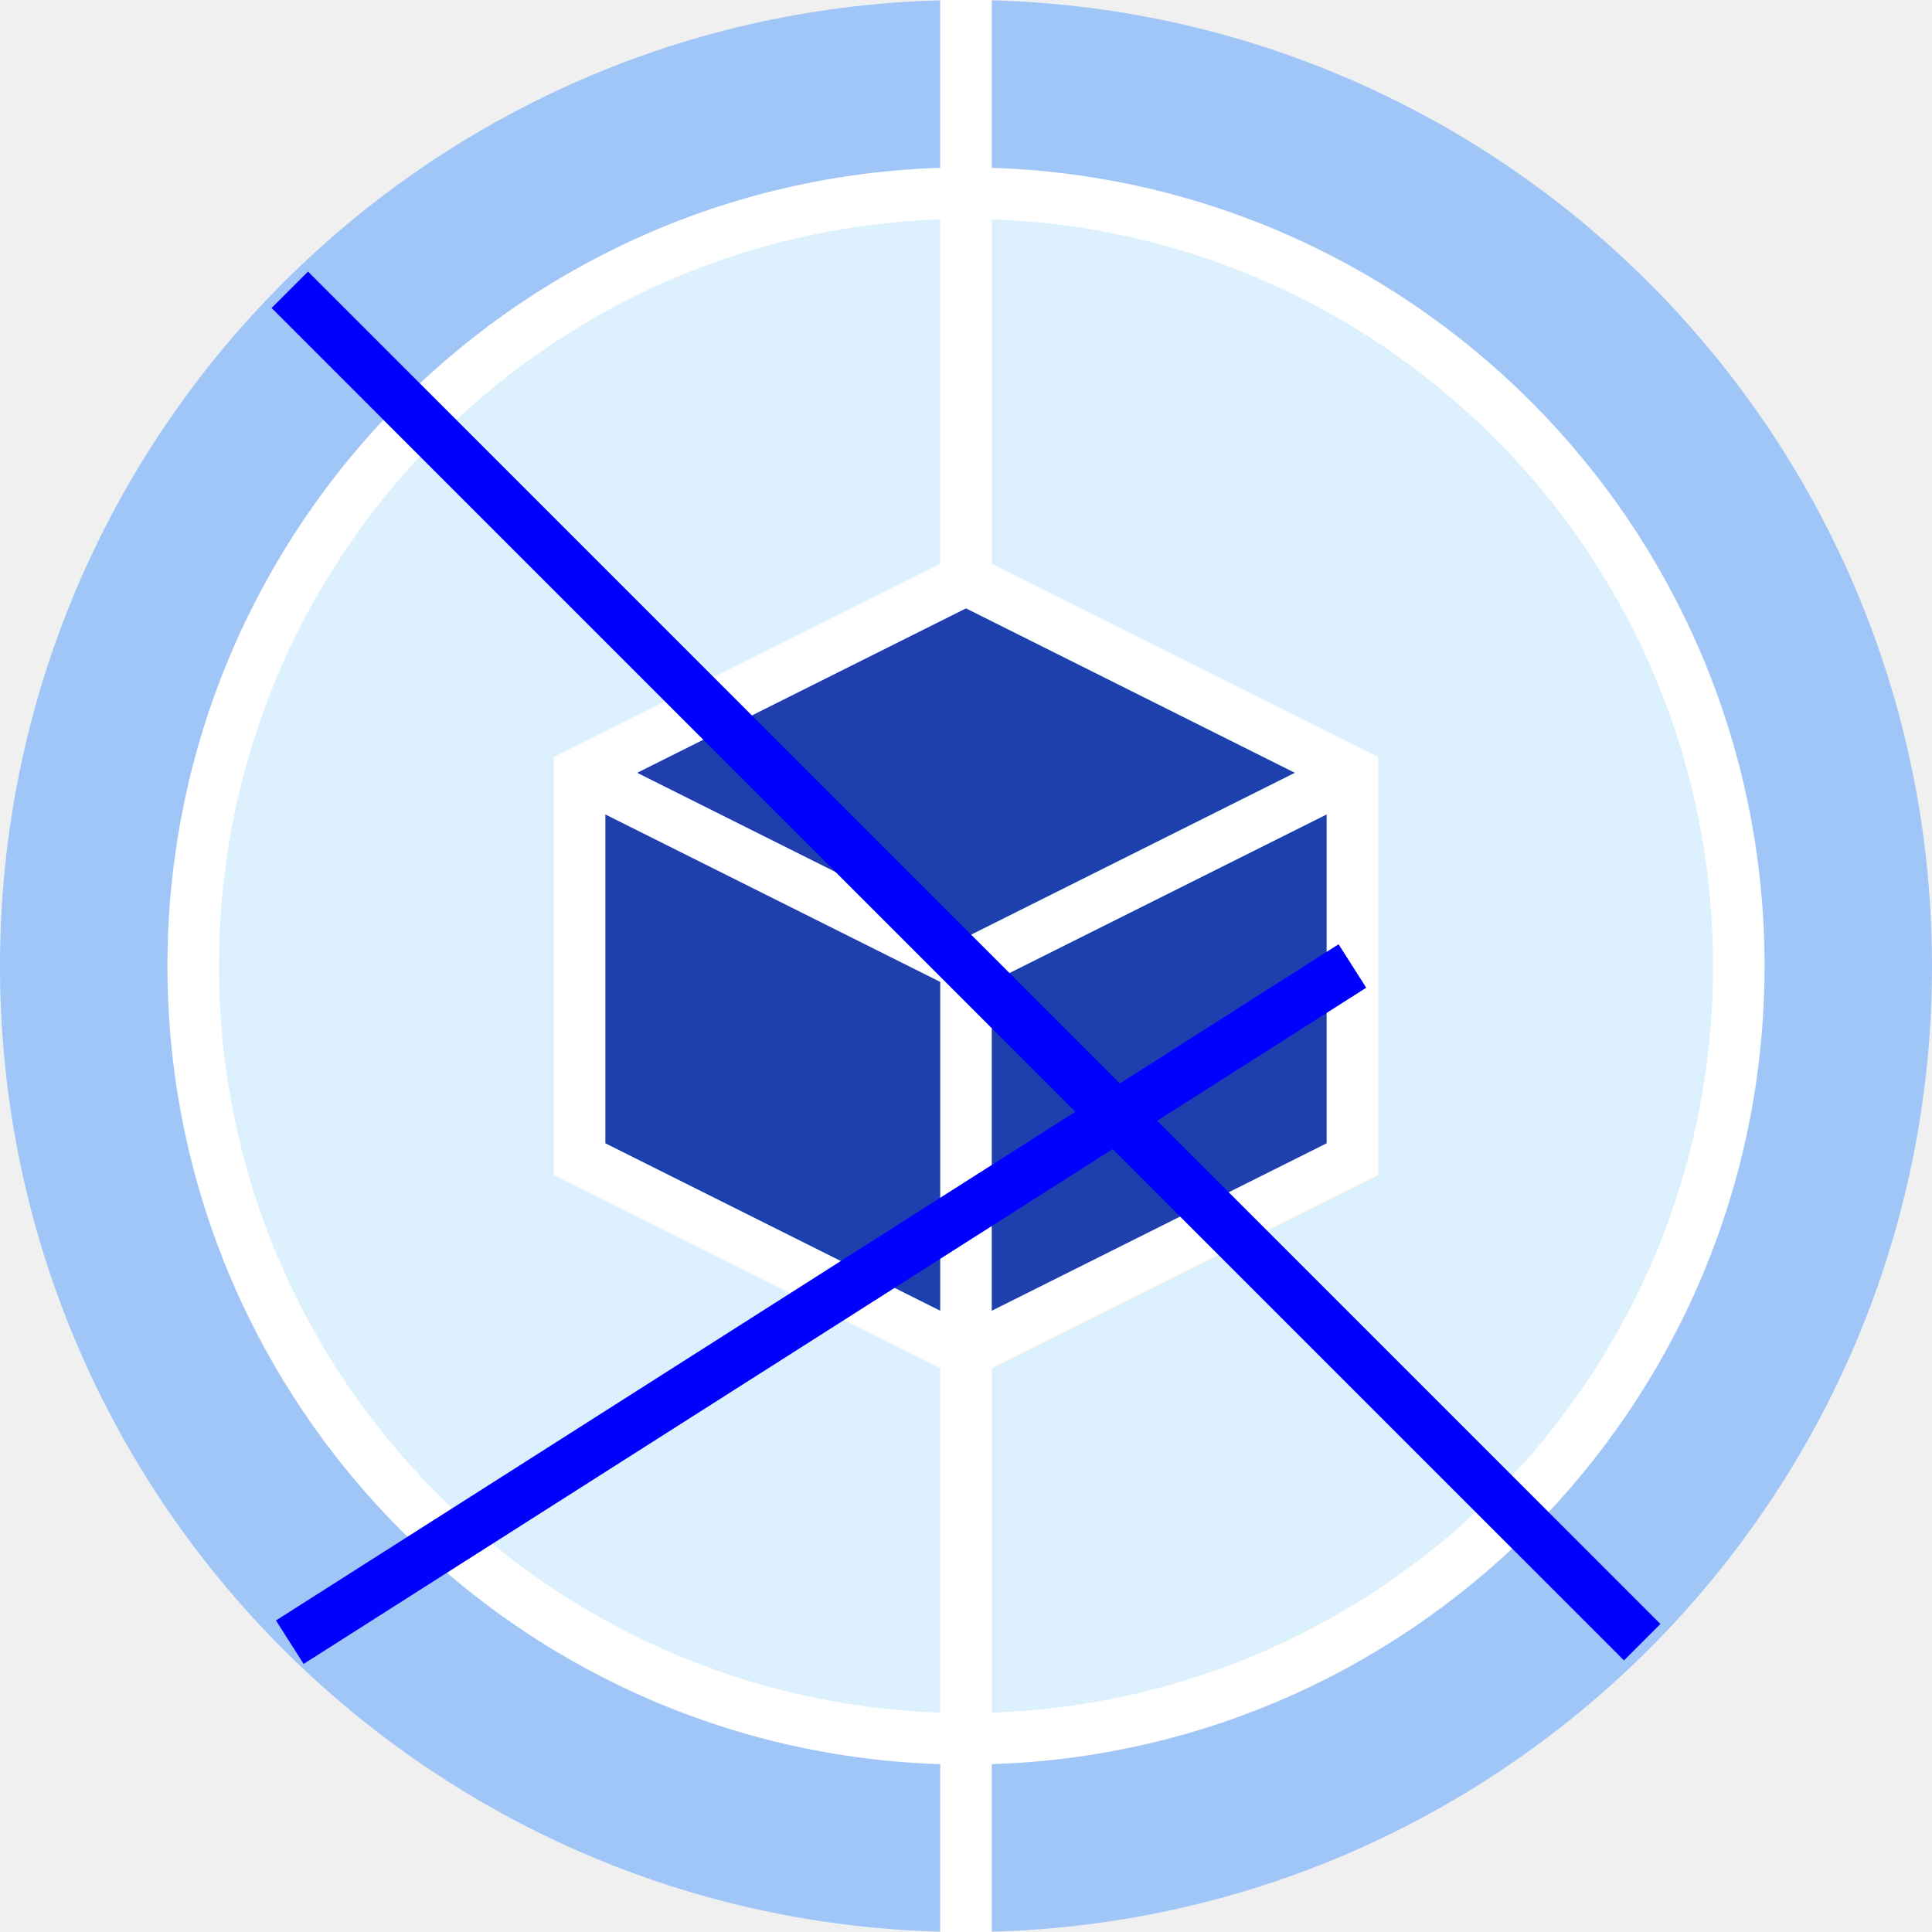
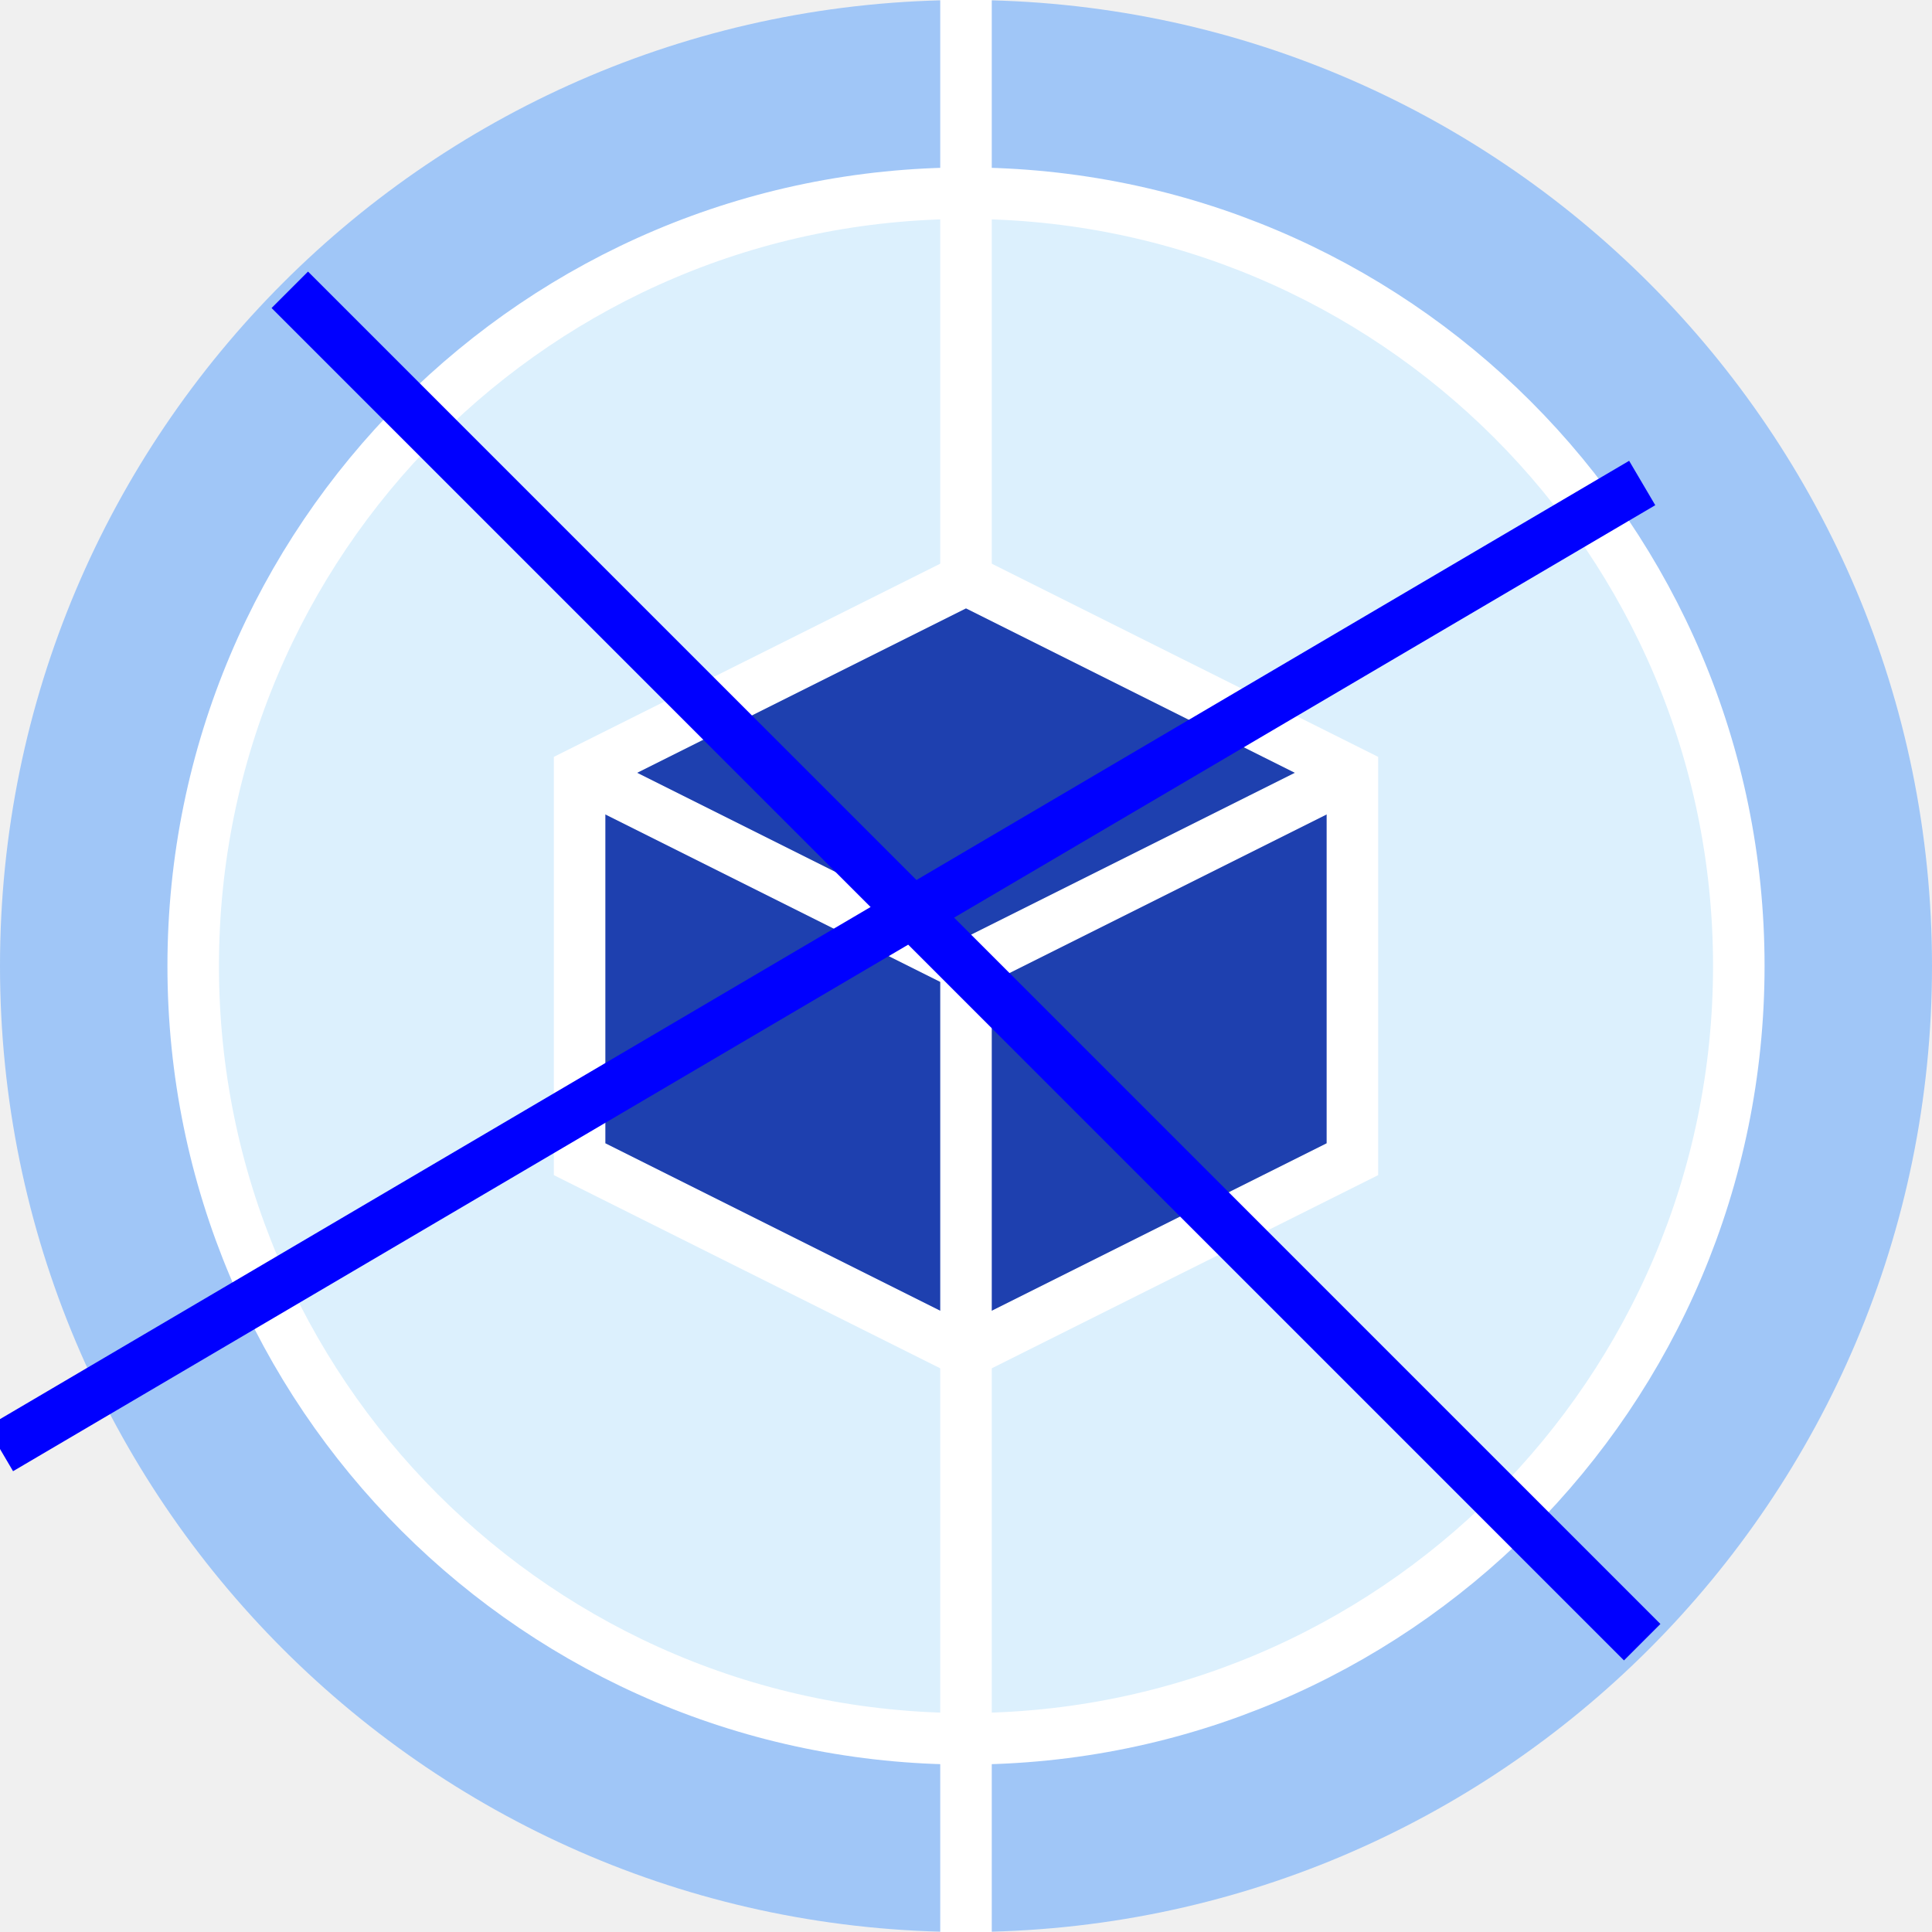
<svg xmlns="http://www.w3.org/2000/svg" viewBox="0 0 600 600">
  <circle cx="300" cy="300" r="300" fill="#A0C6F7" />
  <circle cx="300" cy="300" r="240" fill="#DCF0FD" stroke="white" stroke-width="16" />
  <line x1="300" y1="0" x2="300" y2="600" stroke="white" stroke-width="16" />
  <path d="M300 180 L420 240 L420 360 L300 420 L180 360 L180 240 Z" fill="#1E40AF" stroke="white" stroke-width="16" />
  <line x1="300" y1="300" x2="420" y2="240" stroke="white" stroke-width="16" />
  <line x1="300" y1="300" x2="180" y2="240" stroke="white" stroke-width="16" />
  <line x1="300" y1="300" x2="300" y2="420" stroke="white" stroke-width="16" />
-   <line x1="420" y1="300" x2="90" y2="510" stroke="blue" stroke-width="16" />
+   <line x1="0" y1="450" x2="510" y2="150" stroke="blue" stroke-width="16" />
  <line x1="90" y1="90" x2="510" y2="510" stroke="blue" stroke-width="16" />
</svg>
